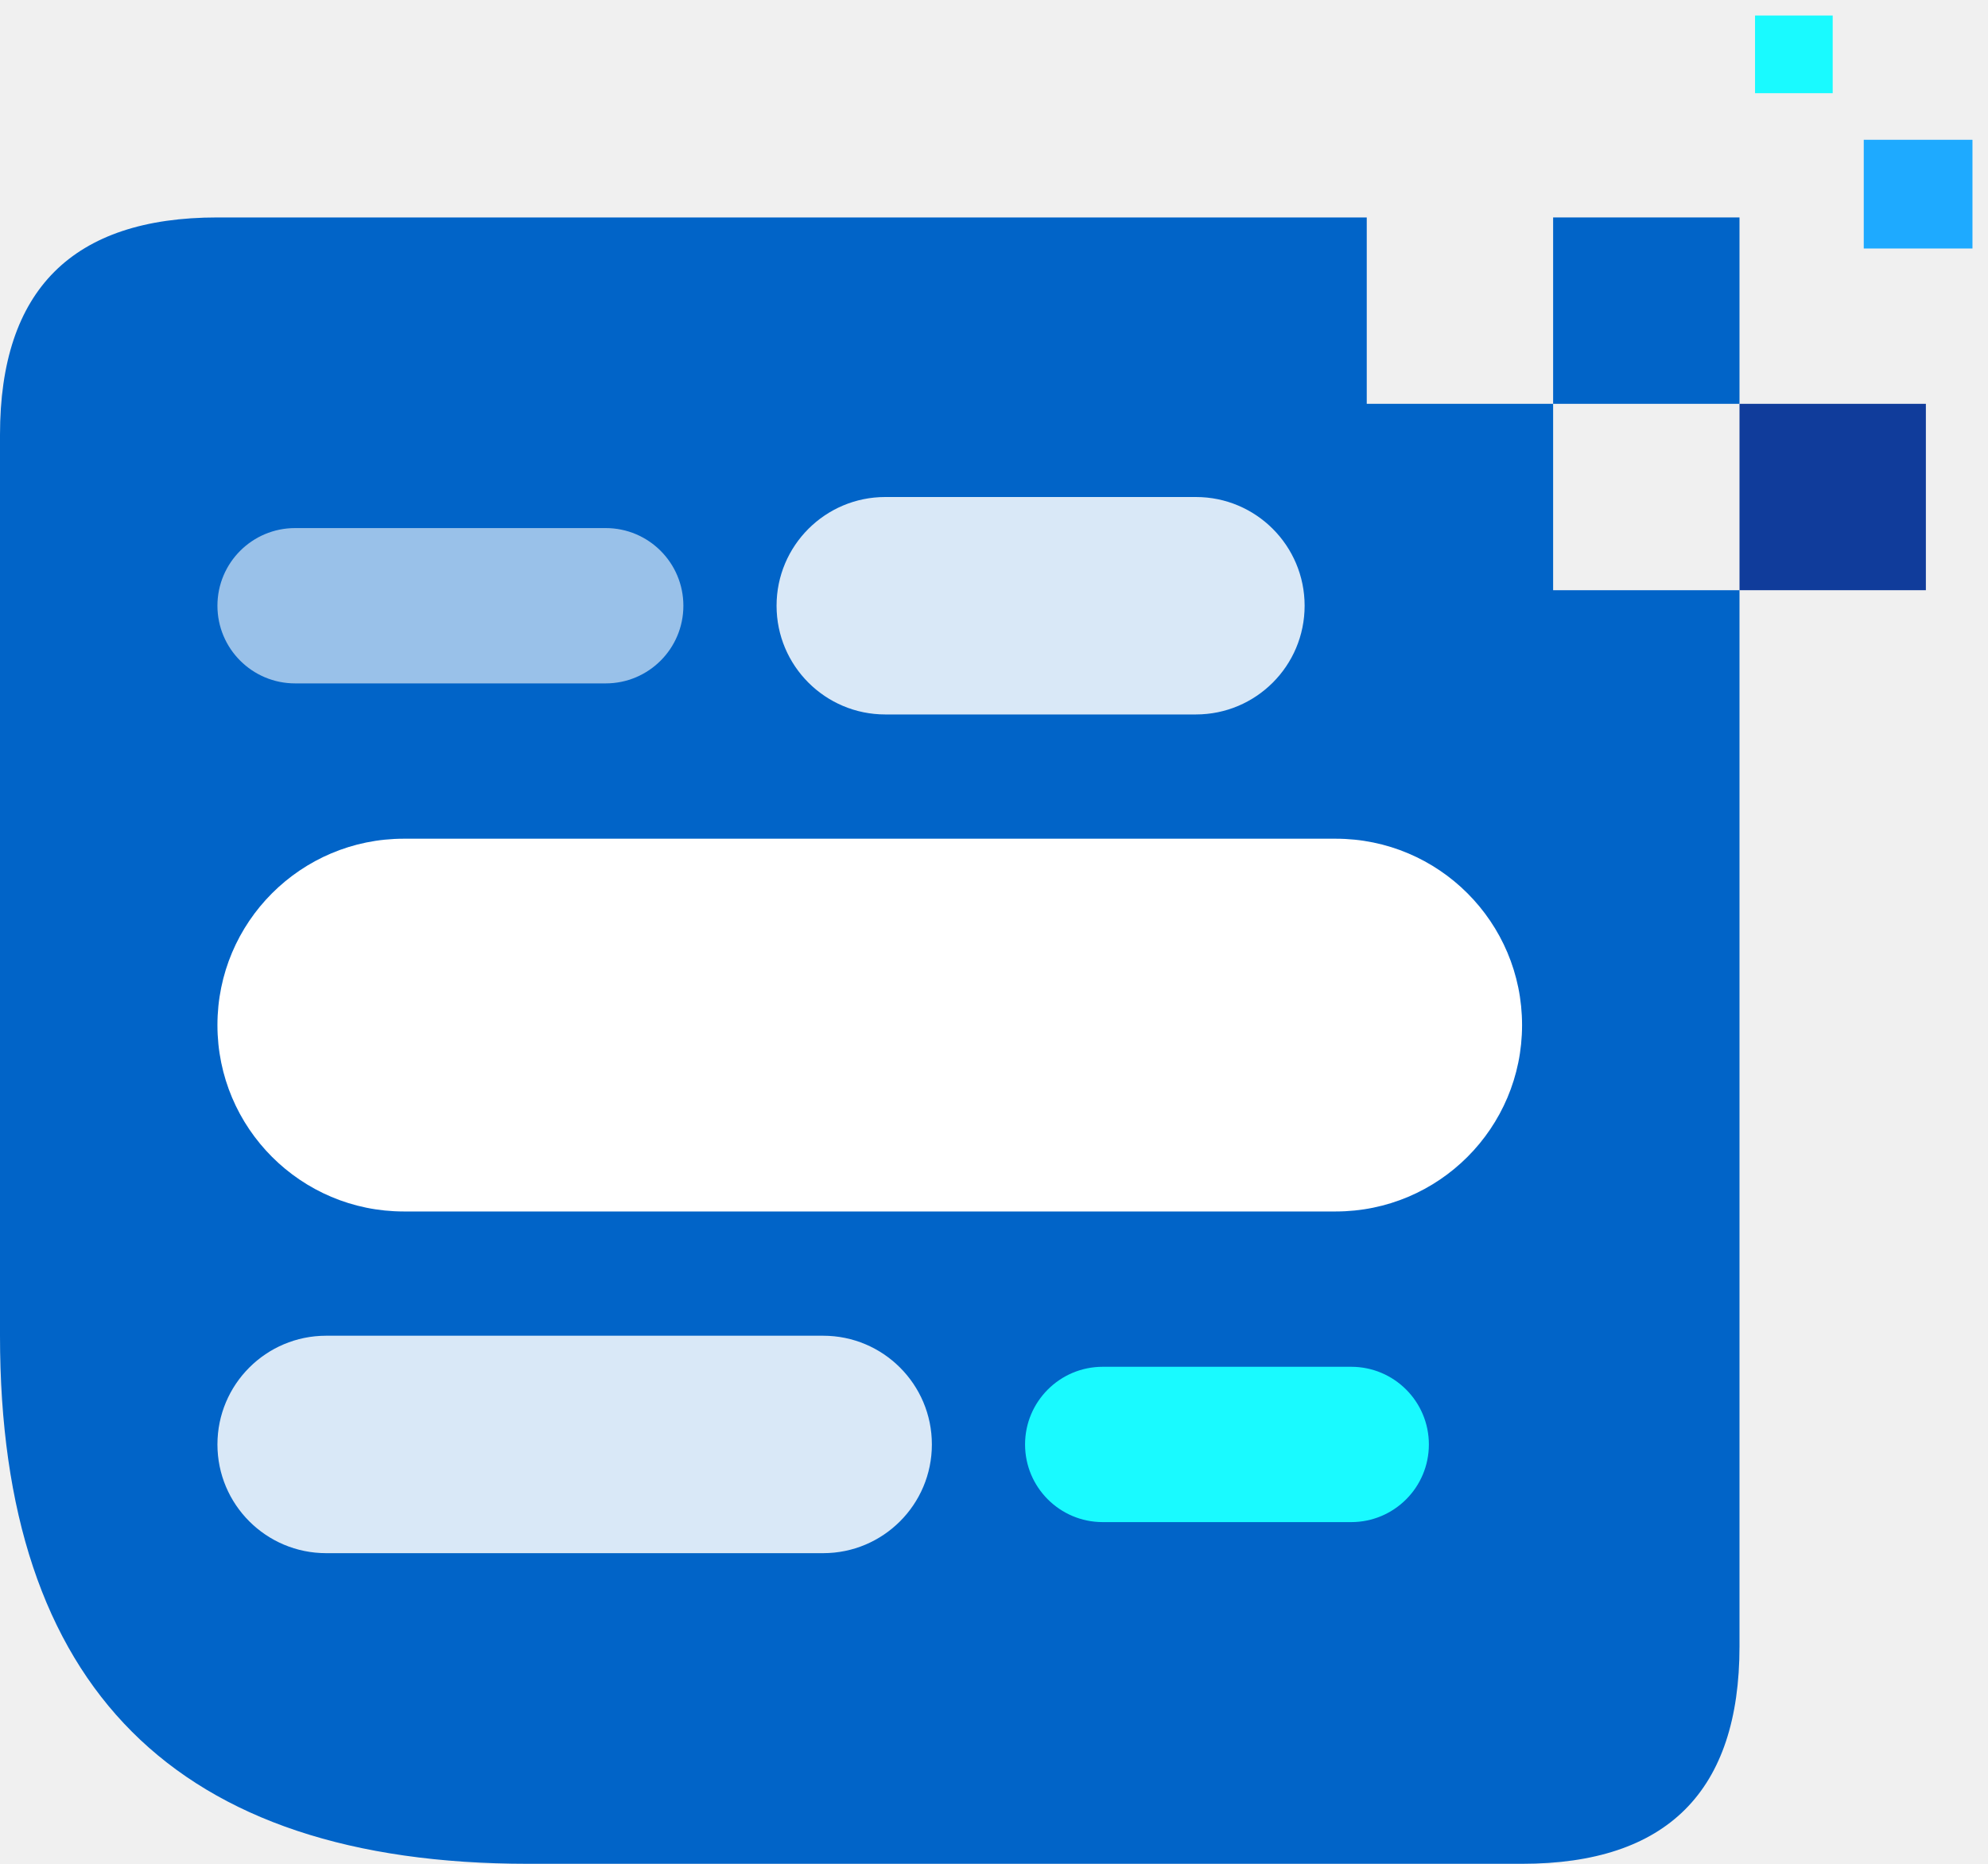
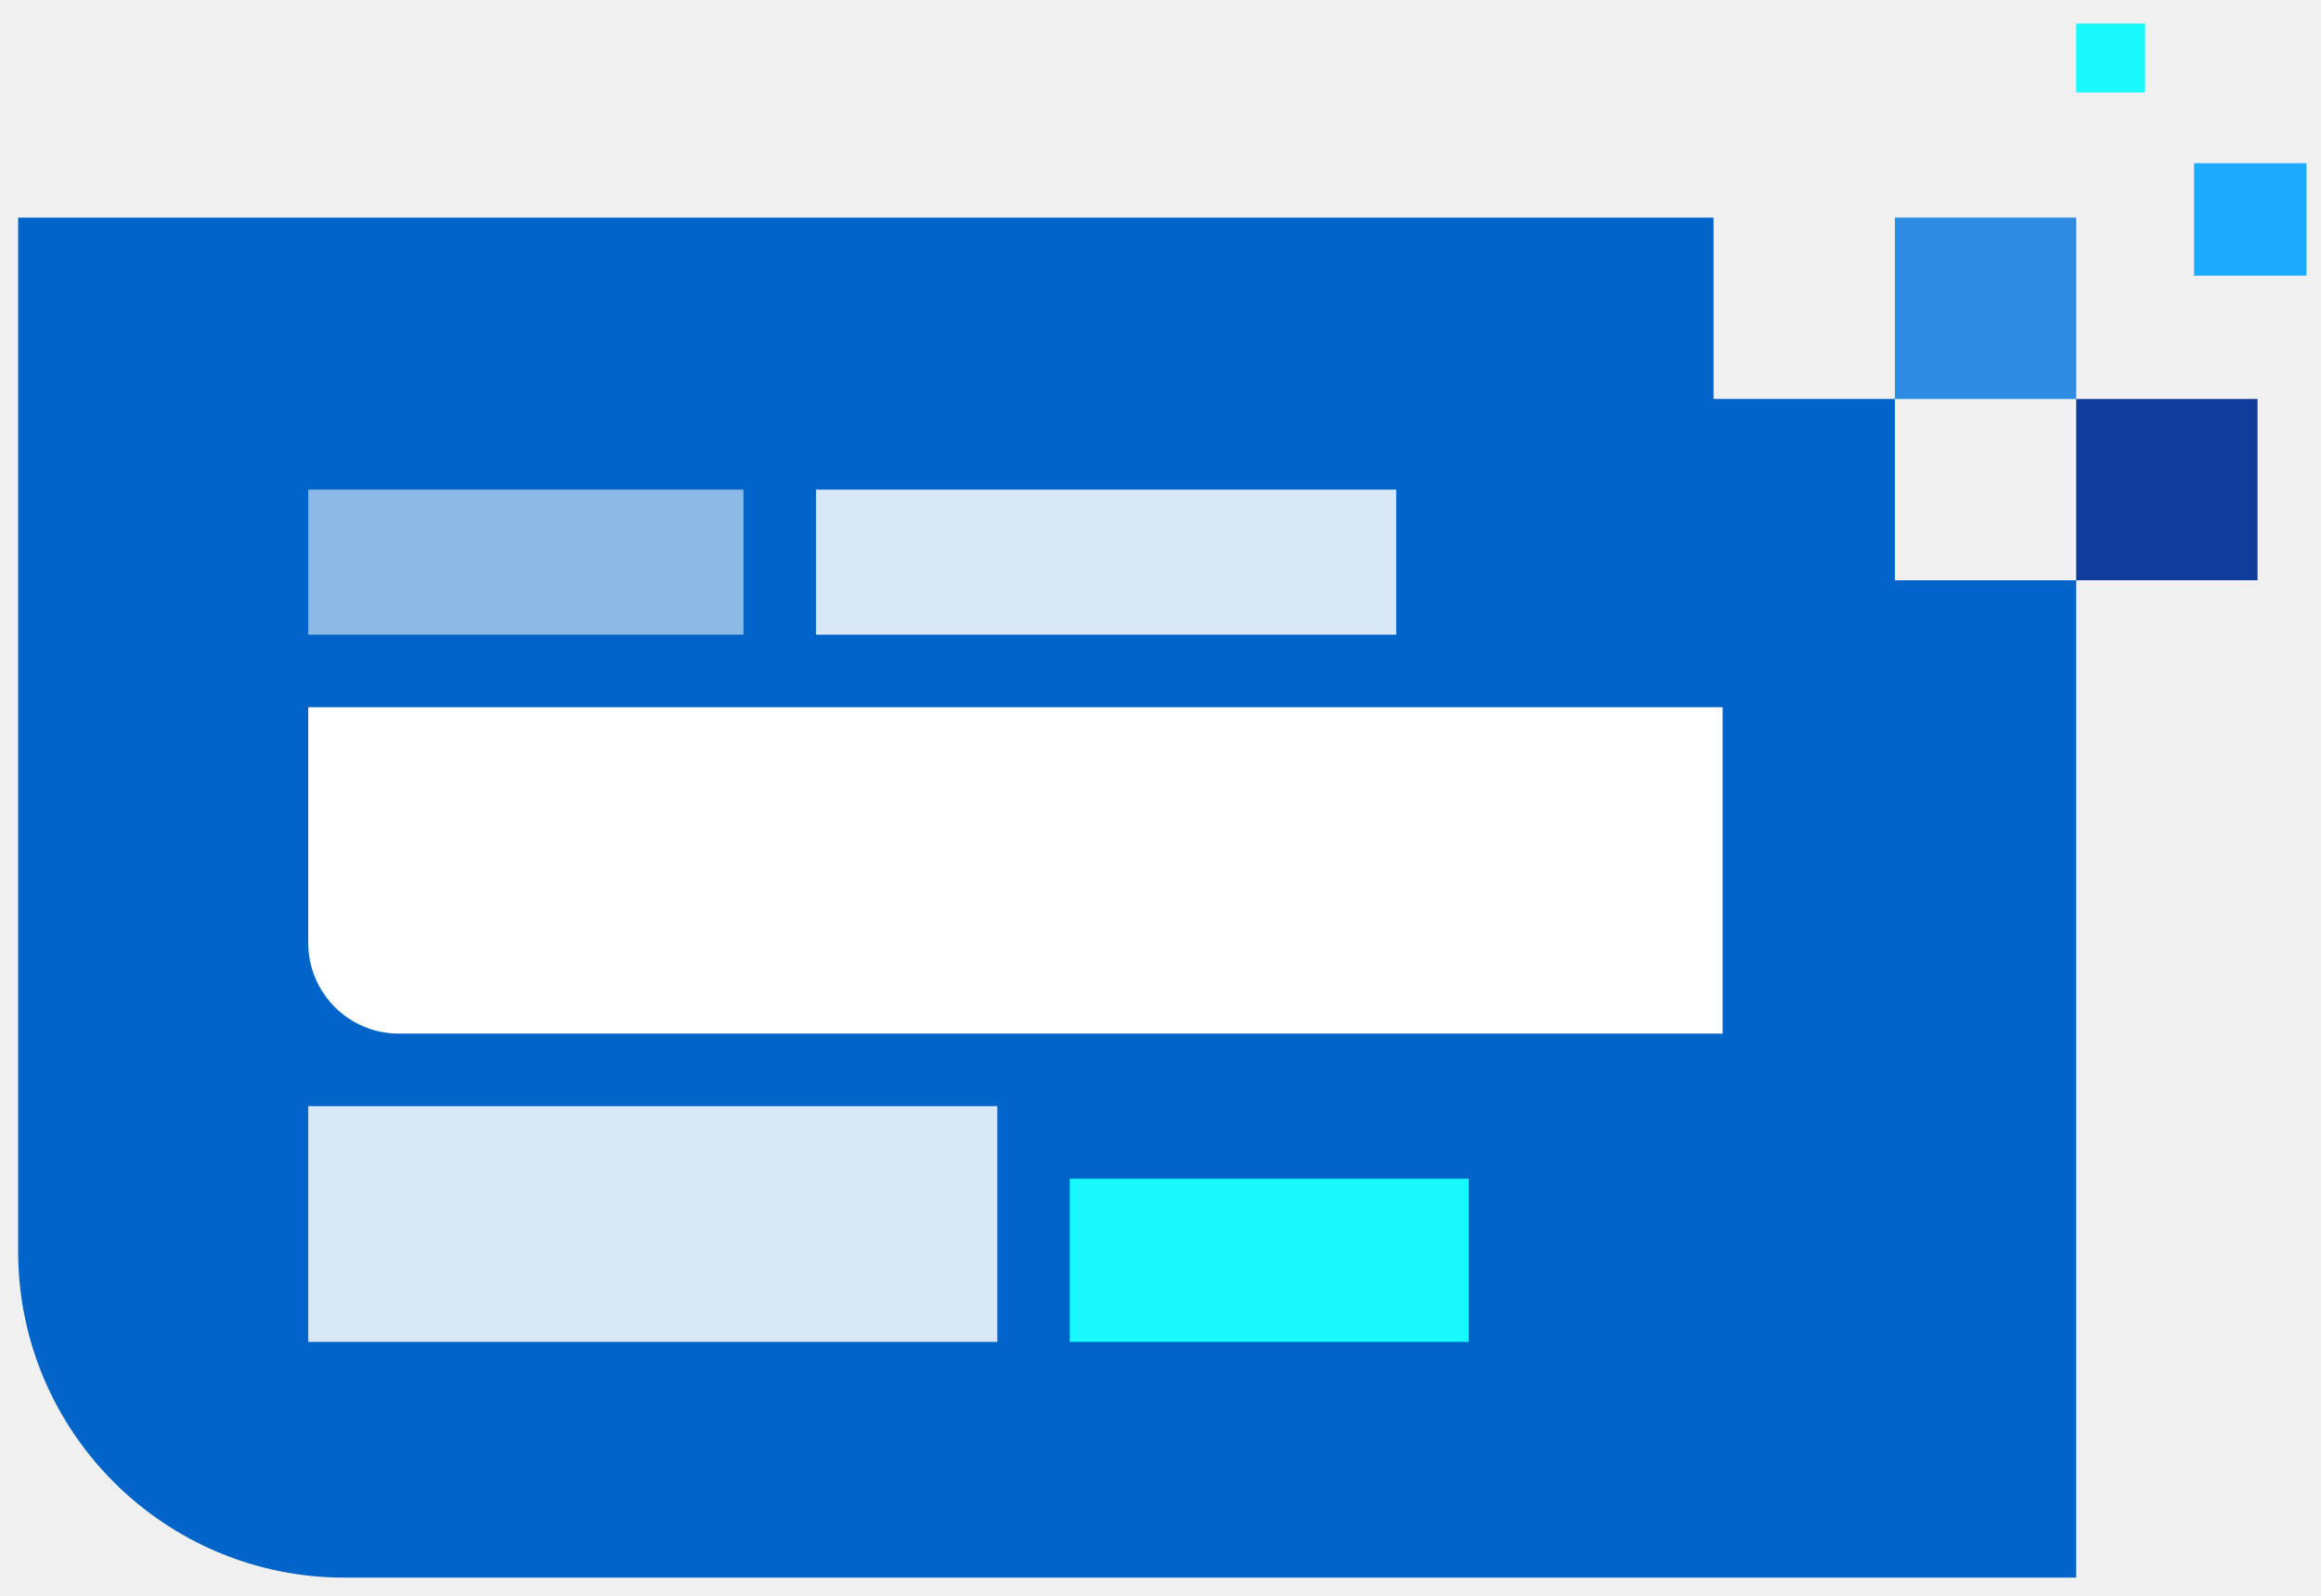
- <svg xmlns="http://www.w3.org/2000/svg" width="128" height="120" viewBox="0 0 128 120">
-   <path d="M14 14 H88 V26 H100 V38 H112 V106 Q112 120 98 120 H34 Q0 120 0 86 V28 Q0 14 14 14 Z" fill="#0164C8" />
-   <rect x="100" y="14" width="12" height="12" fill="#0164C8" />
-   <rect x="112" y="26" width="12" height="12" fill="#103C9B" />
-   <rect x="120" y="9" width="7" height="7" fill="#1EAAFF" />
-   <rect x="113" y="1" width="5" height="5" fill="#19FAFF" />
-   <rect x="14" y="34" width="30" height="10" rx="5" fill="#FFFFFF" fill-opacity="0.6" />
-   <rect x="50" y="32" width="34" height="14" rx="7" fill="#FFFFFF" fill-opacity="0.85" />
-   <rect x="14" y="54" width="84" height="24" rx="12" fill="#FFFFFF" />
-   <rect x="14" y="86" width="46" height="14" rx="7" fill="#FFFFFF" fill-opacity="0.85" />
-   <rect x="66" y="88" width="26" height="10" rx="5" fill="#19FAFF" />
+ <svg xmlns="http://www.w3.org/2000/svg" width="128" height="88" viewBox="0 0 128 88">
+   <g transform="translate(1 12)">
+     <path d="M0 0 H93.5 V10 H103.5 V20 H113.5 V75 H18 A18 18 0 0 1 0 57 Z" fill="#0164C8" />
+     <rect x="103.5" y="0" width="10" height="10" fill="#2D8CE2" />
+     <rect x="113.5" y="10" width="10" height="10" fill="#103C9B" />
+     <rect x="120" y="-3" width="6.2" height="6.2" fill="#1EAAFF" />
+     <rect x="113.5" y="-10.7" width="3.8" height="3.8" fill="#19FAFF" />
+     <rect x="16" y="15" width="24" height="8" fill="#FFFFFF" fill-opacity="0.55" />
+     <rect x="44" y="15" width="32" height="8" fill="#FFFFFF" fill-opacity="0.85" />
+     <path d="M16 27 H94 V45 H21 A5 5 0 0 1 16 40 Z" fill="#FFFFFF" />
+     <rect x="16" y="49" width="38" height="13" fill="#FFFFFF" fill-opacity="0.85" />
+     <rect x="58" y="53" width="22" height="9" fill="#19FAFF" />
+   </g>
</svg>
